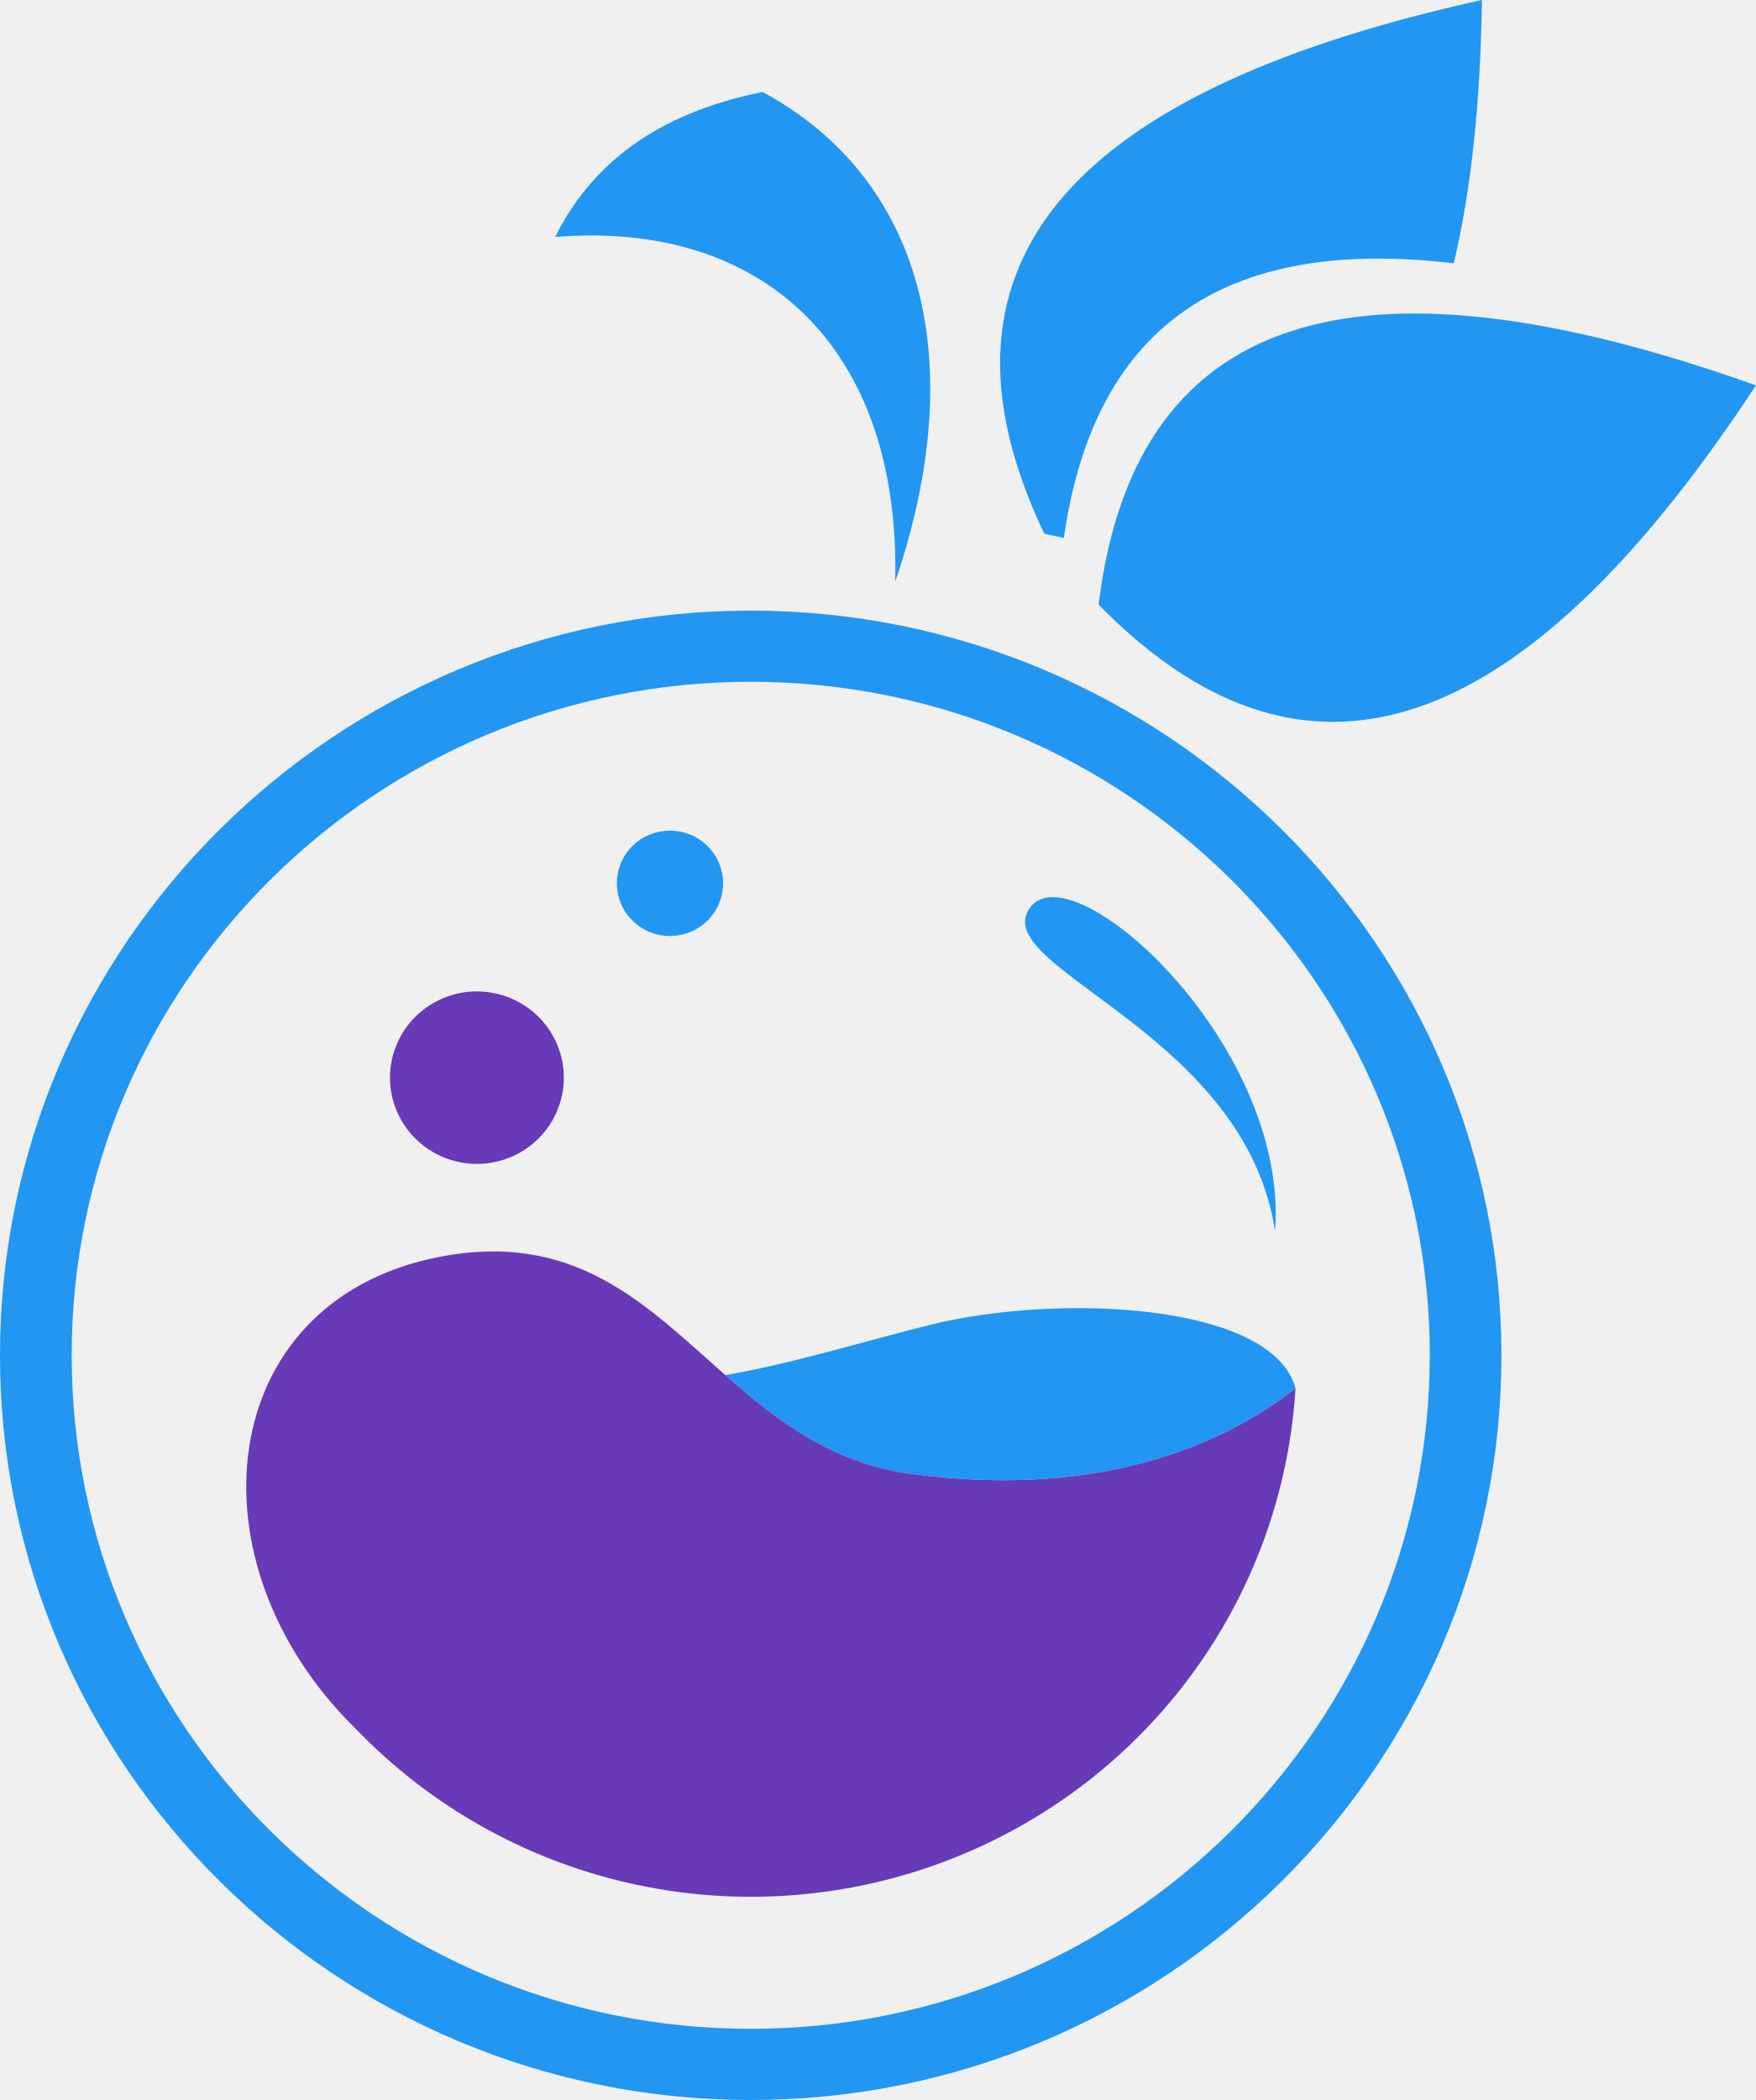
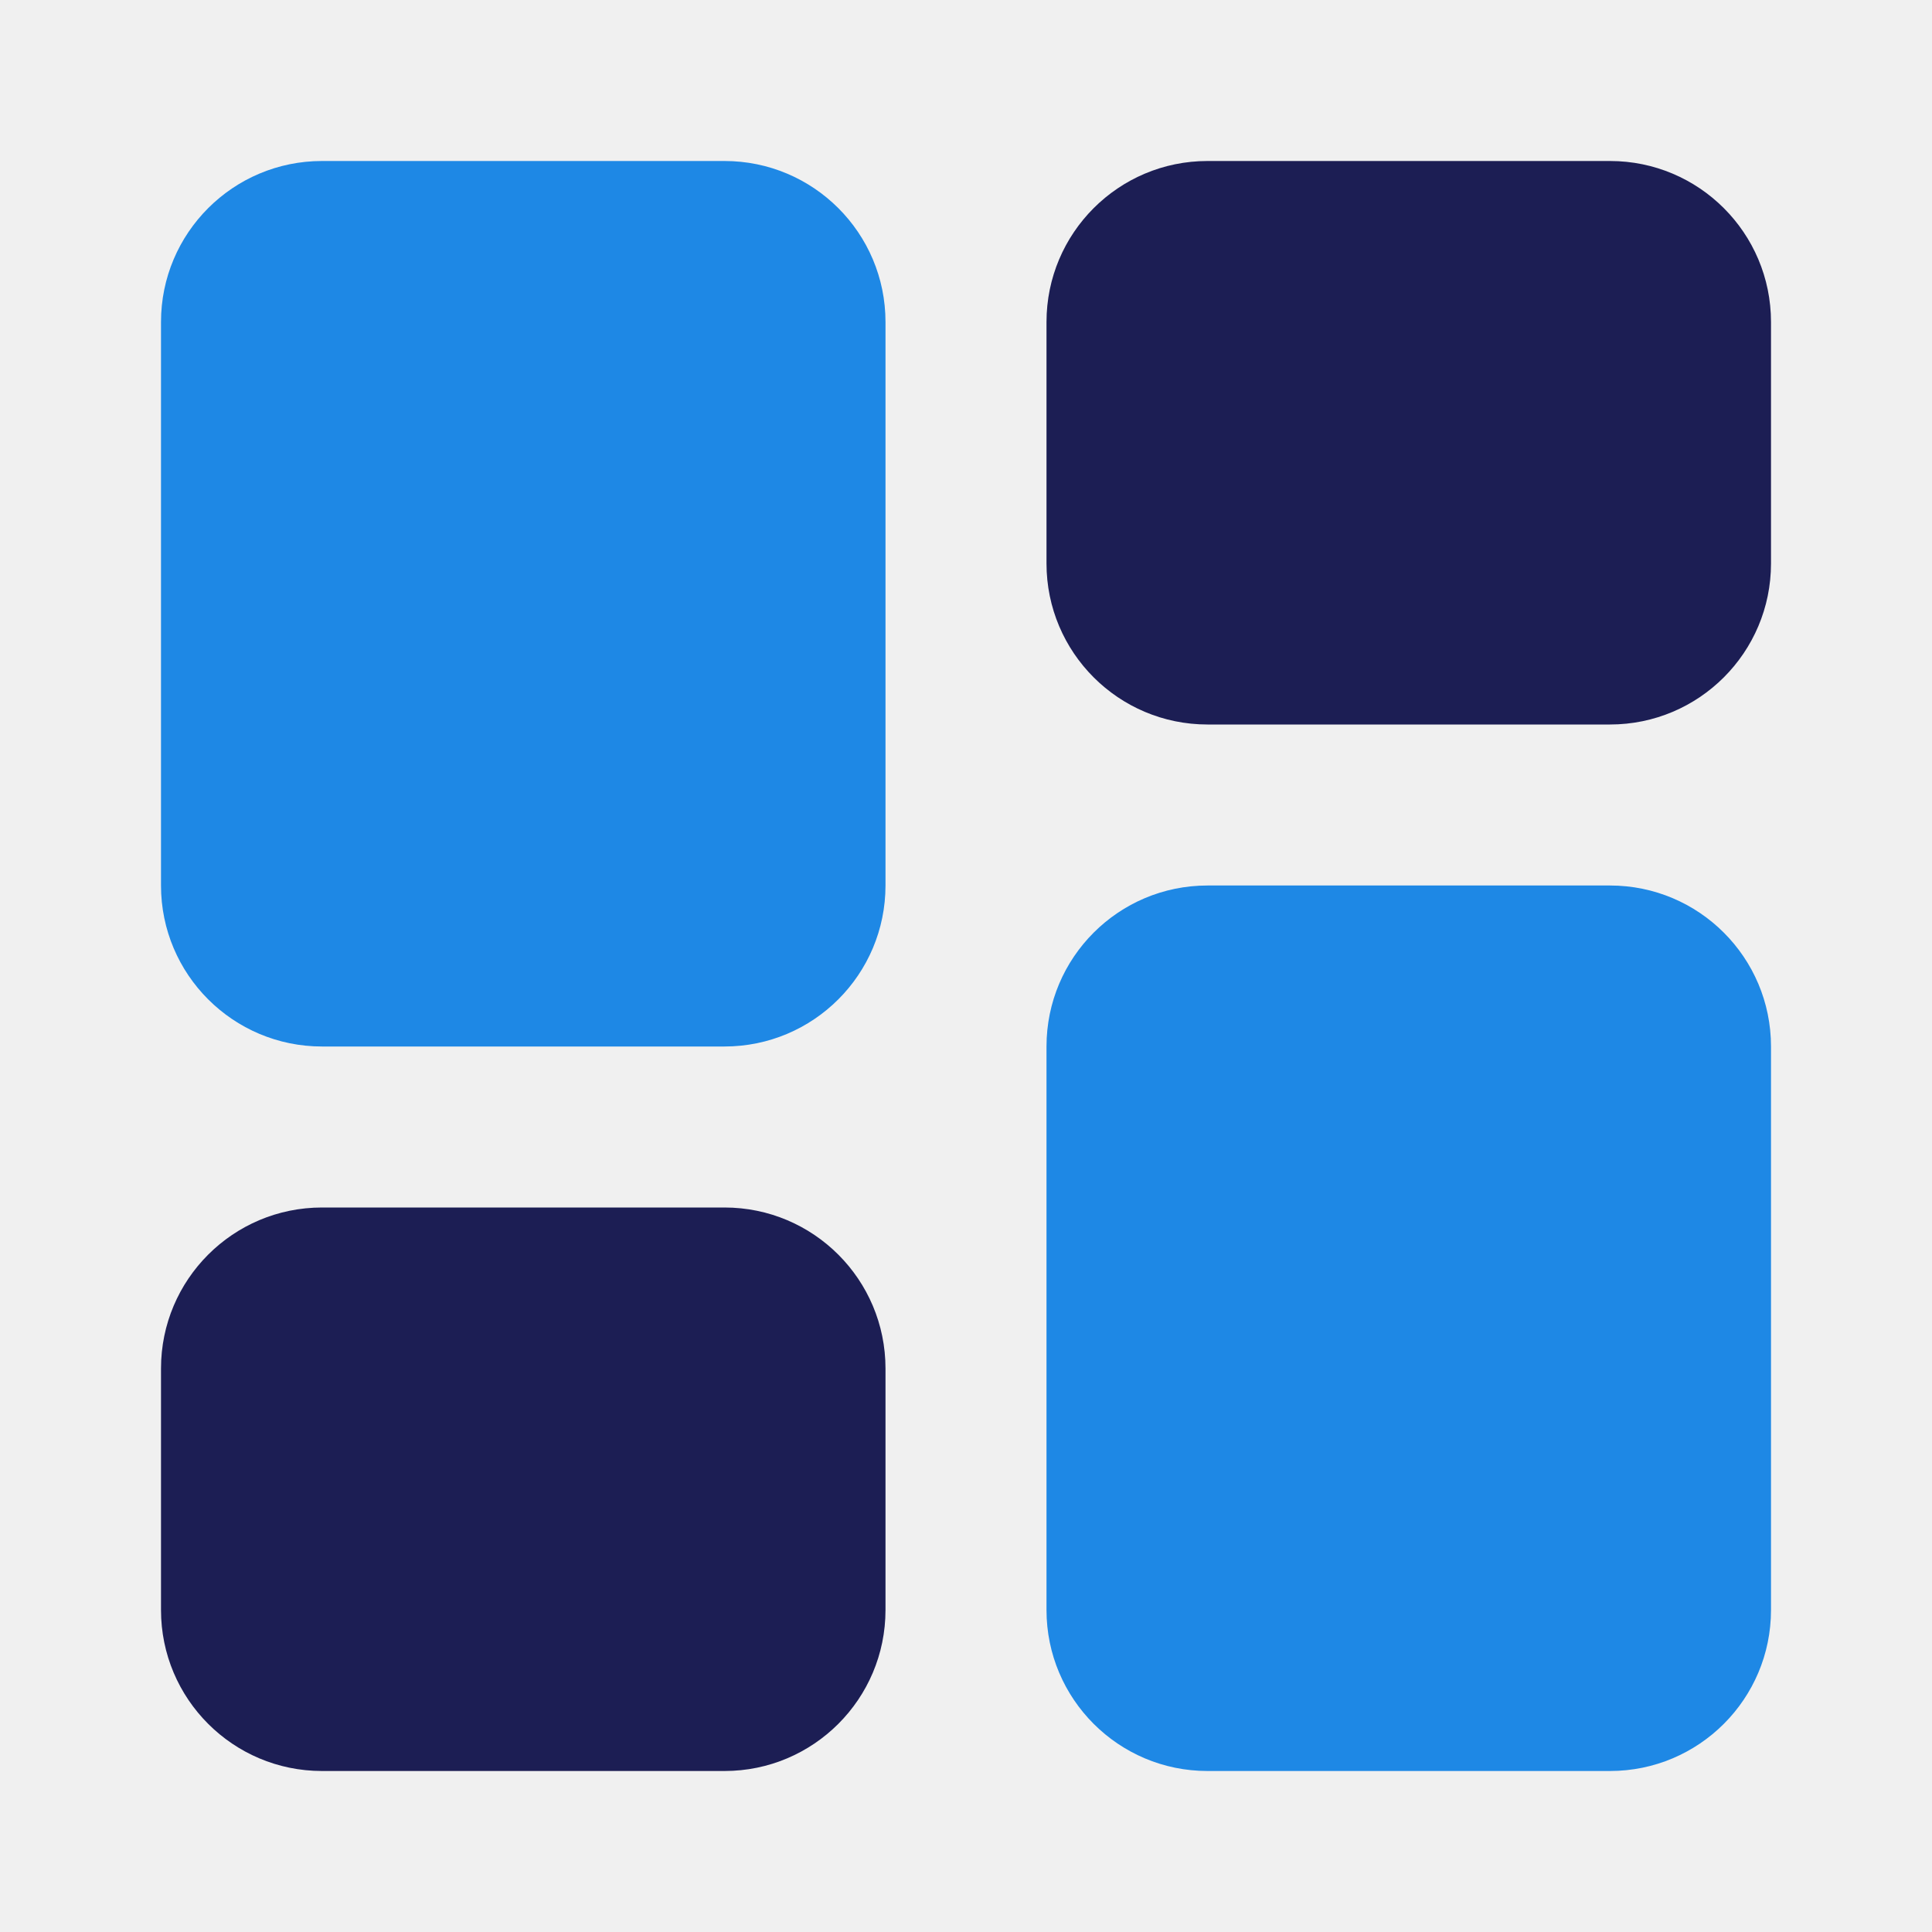
- <svg xmlns="http://www.w3.org/2000/svg" width="46" height="55" viewBox="0 0 46 55" fill="none">
-   <g clipPath="url(#clip0)">
-     <path d="M19.667 55C8.822 55 0 46.25 0 35.497C0 24.743 8.823 15.993 19.667 15.993C30.511 15.993 39.333 24.743 39.333 35.497C39.333 46.25 30.512 55 19.667 55ZM19.667 17.856C9.859 17.856 1.878 25.769 1.878 35.496C1.878 45.223 9.859 53.136 19.667 53.136C29.475 53.136 37.456 45.221 37.456 35.494C37.456 25.767 29.477 17.856 19.667 17.856Z" fill="#2196F3" />
-     <path d="M33.939 36.362C33.327 34.113 27.719 33.871 24.381 34.695C22.633 35.128 20.846 35.692 19.003 36.016C20.352 37.203 21.8 38.325 23.879 38.604C29.036 39.294 32.24 37.69 33.939 36.362Z" fill="#2196F3" />
-     <path d="M23.879 38.604C21.796 38.325 20.352 37.203 19.003 36.016C16.916 34.179 15.059 32.189 11.415 32.938C5.622 34.129 4.86 40.925 9.333 45.292C11.254 47.286 13.72 48.682 16.428 49.308C19.137 49.934 21.971 49.762 24.583 48.814C27.195 47.867 29.471 46.184 31.133 43.972C32.794 41.761 33.77 39.117 33.938 36.364C32.24 37.69 29.036 39.294 23.879 38.604Z" fill="#673AB7" />
-     <path d="M26.91 23.896C26.188 25.433 32.632 27.138 33.403 32.242C33.775 27.218 27.805 21.996 26.91 23.896Z" fill="#2196F3" />
-     <path d="M13.365 30.311C14.527 29.834 15.078 28.513 14.597 27.36C14.116 26.208 12.784 25.661 11.622 26.138C10.46 26.616 9.909 27.936 10.39 29.089C10.871 30.241 12.203 30.788 13.365 30.311Z" fill="#673AB7" />
-     <path d="M18.535 24.11C19.079 23.571 19.079 22.698 18.535 22.159C17.992 21.62 17.111 21.62 16.567 22.159C16.024 22.698 16.024 23.571 16.567 24.11C17.111 24.649 17.992 24.649 18.535 24.11Z" fill="#2196F3" />
-     <path d="M23.451 15.238C25.462 9.348 24.11 4.643 19.979 2.409C17.154 2.978 15.478 4.334 14.544 6.205C20.084 5.761 23.6 9.199 23.451 15.238Z" fill="#2196F3" />
-     <path d="M46 10.092C36.049 6.551 29.768 7.765 28.781 15.835C34.484 21.67 40.229 18.877 46 10.092Z" fill="#2196F3" />
-     <path d="M38.085 6.896C38.547 4.941 38.786 2.63 38.822 0C28.502 2.279 23.847 6.634 27.358 13.978C27.533 14.02 27.701 14.054 27.87 14.088C28.691 8.341 32.303 6.213 38.085 6.896Z" fill="#2196F3" />
+ <svg xmlns="http://www.w3.org/2000/svg" fill="#1c1e54" viewBox="0 0 24 24" id="dashboard" data-name="Flat Color" class="icon flat-color">
+   <g id="SVGRepo_bgCarrier" stroke-width="0" />
+   <g id="SVGRepo_tracerCarrier" stroke-linecap="round" stroke-linejoin="round" />
+   <g id="SVGRepo_iconCarrier">
+     <path id="secondary" d="M22,4V7a2,2,0,0,1-2,2H15a2,2,0,0,1-2-2V4a2,2,0,0,1,2-2h5A2,2,0,0,1,22,4ZM9,15H4a2,2,0,0,0-2,2v3a2,2,0,0,0,2,2H9a2,2,0,0,0,2-2V17A2,2,0,0,0,9,15Z" style="fill: #1c1e54;" />
+     <path id="primary" d="M11,4v7a2,2,0,0,1-2,2H4a2,2,0,0,1-2-2V4A2,2,0,0,1,4,2H9A2,2,0,0,1,11,4Zm9,7H15a2,2,0,0,0-2,2v7a2,2,0,0,0,2,2h5a2,2,0,0,0,2-2V13A2,2,0,0,0,20,11Z" style="fill: #1e88e5;" />
  </g>
-   <defs>
-     <clipPath id="clip0">
-       <rect width="46" height="55" fill="white" />
-     </clipPath>
-   </defs>
</svg>
